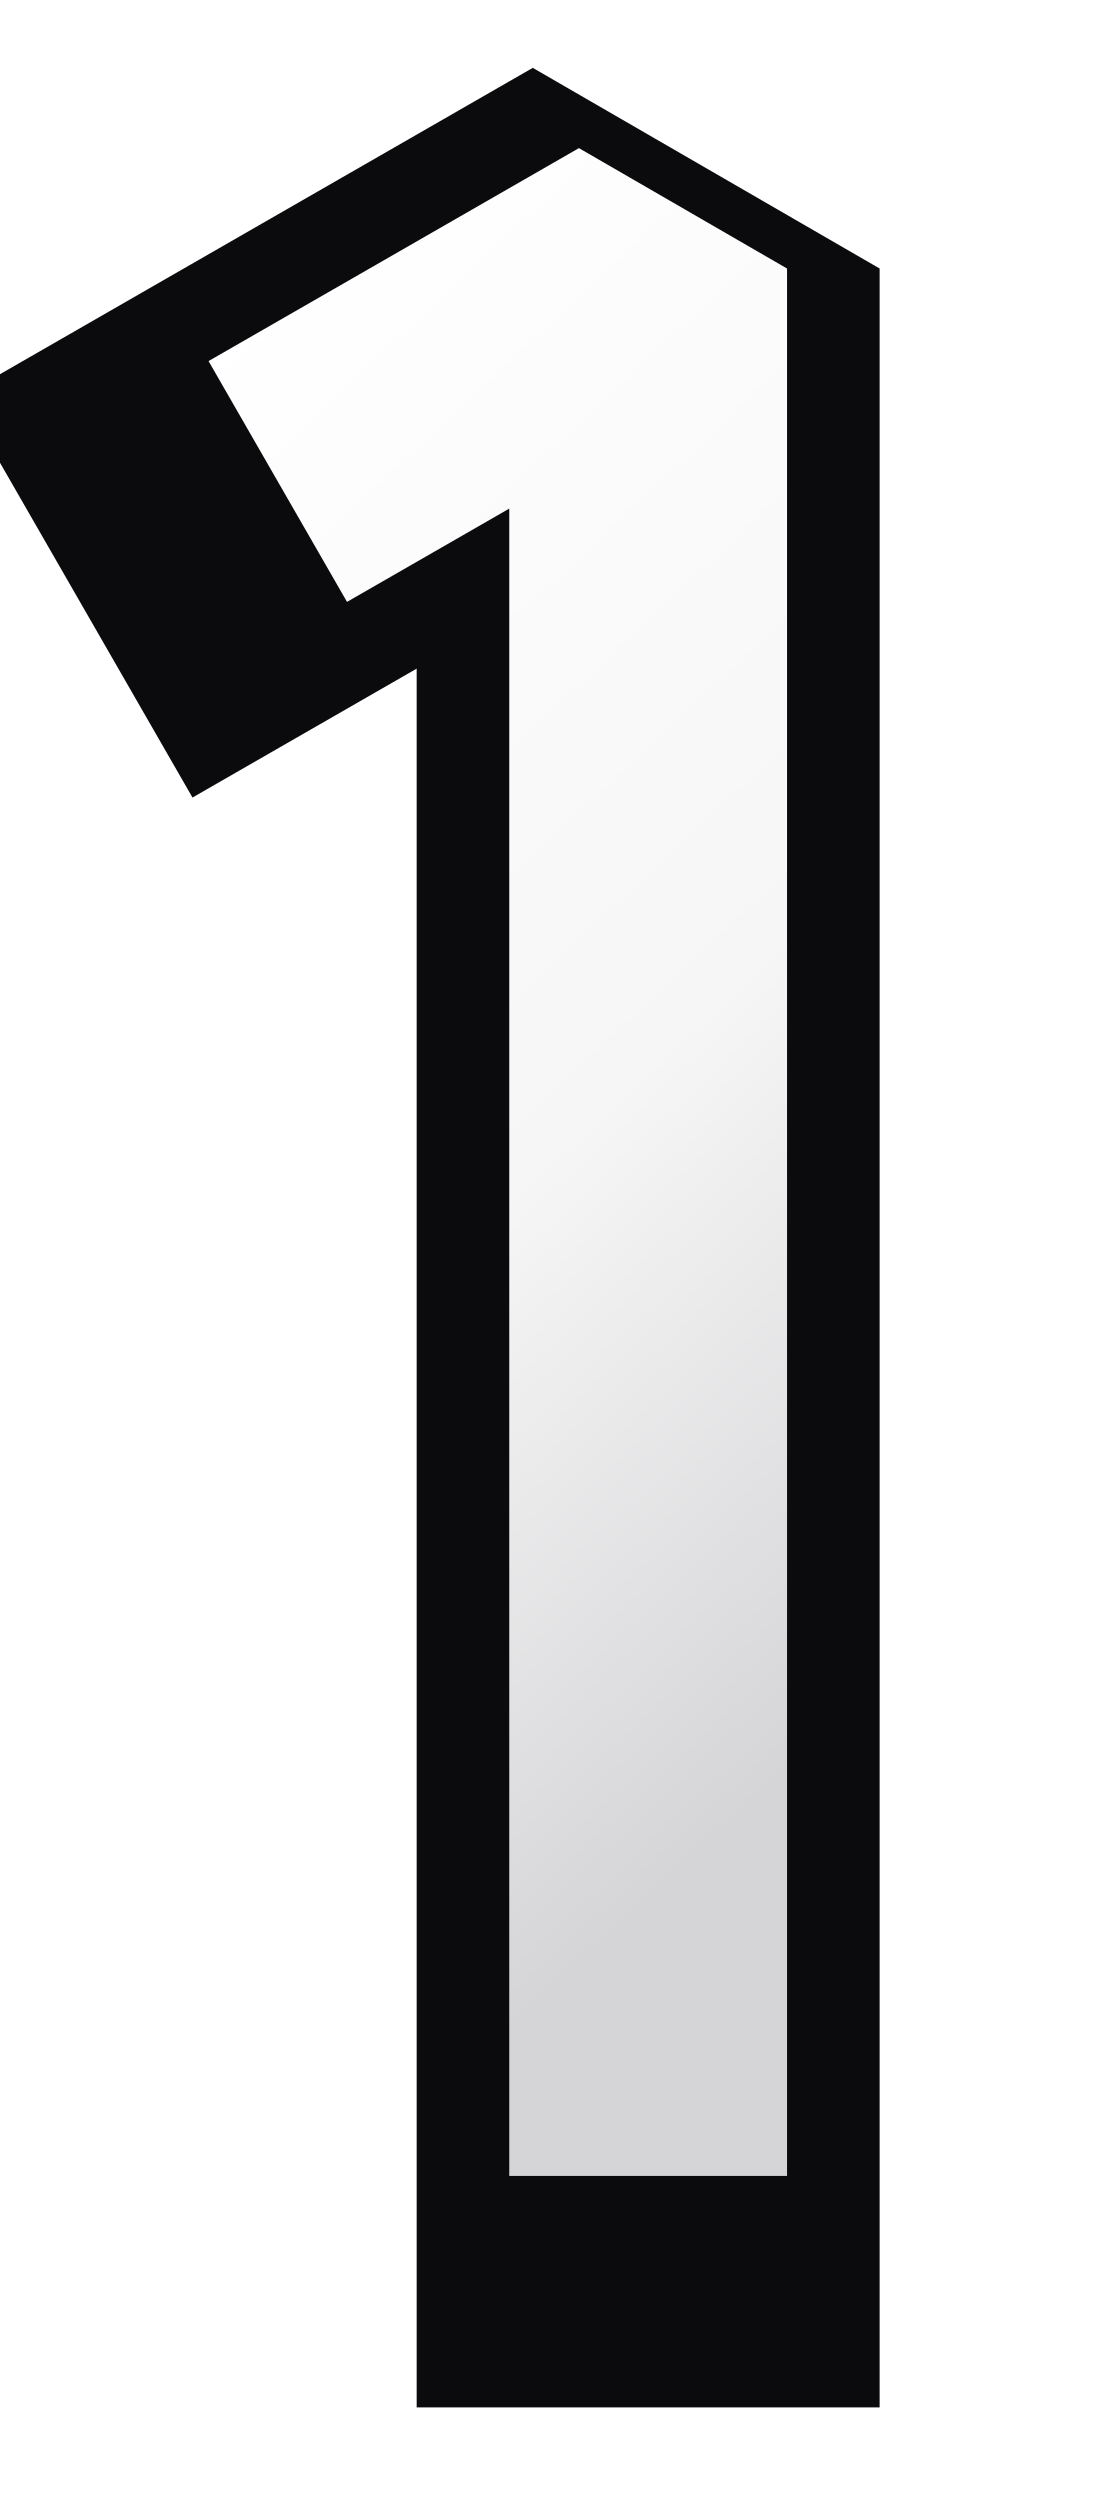
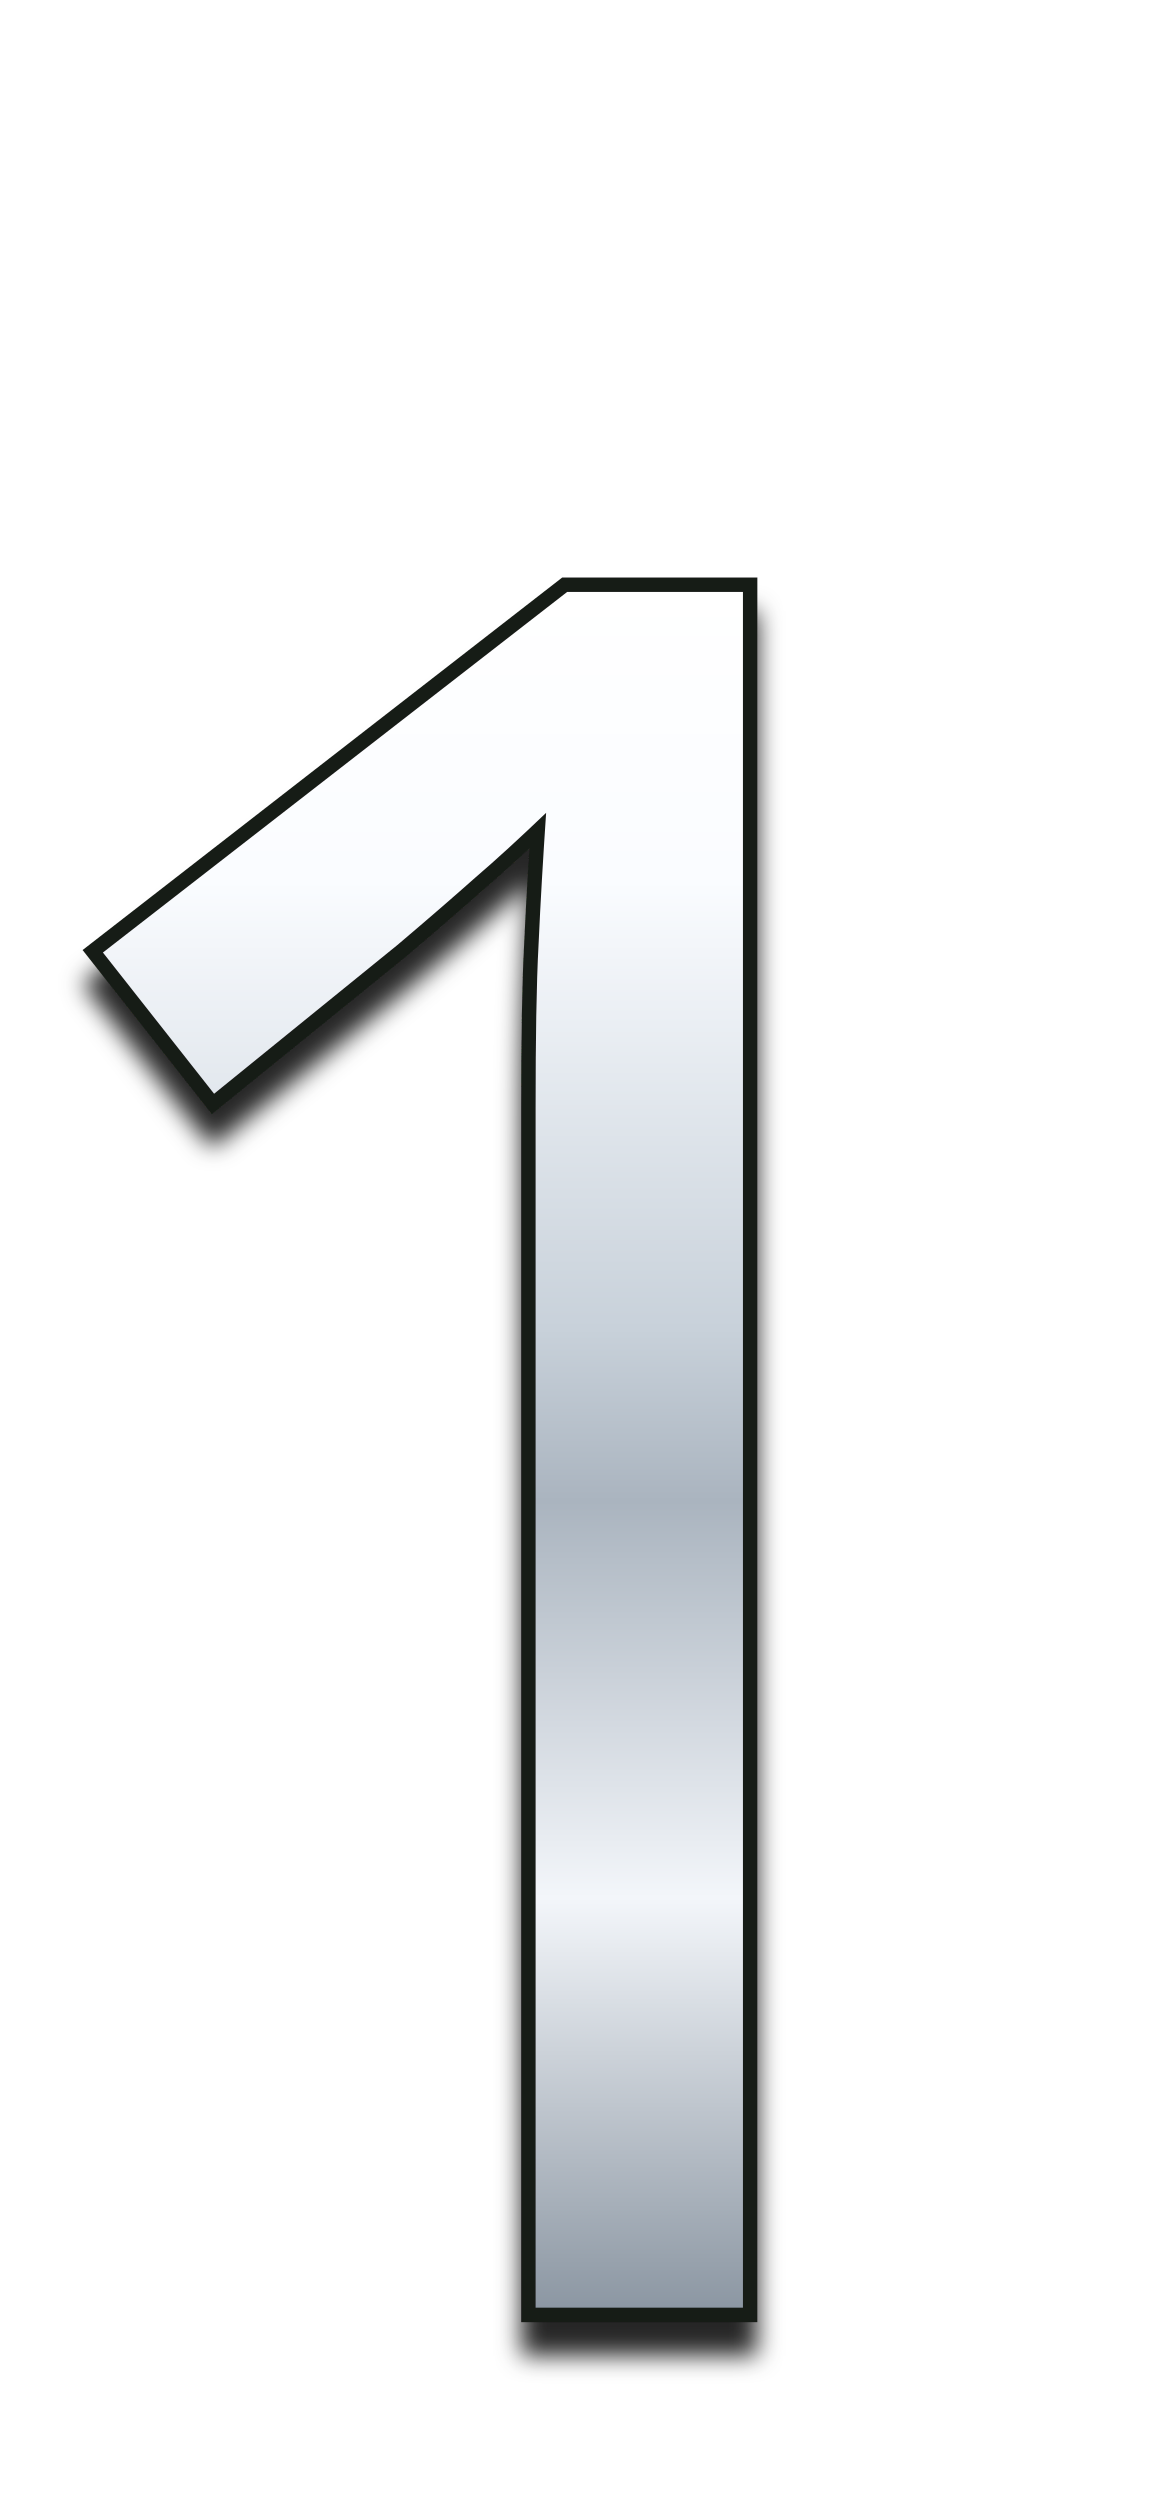
- <svg xmlns="http://www.w3.org/2000/svg" width="12" height="27" viewBox="0 0 12 27">
+ <svg xmlns="http://www.w3.org/2000/svg" width="12" height="26" viewBox="0 0 12 26">
  <defs>
-     <linearGradient id="face" x1="0" y1="0" x2=".18" y2="1">
+     <linearGradient id="silver" x1="0" y1="0" x2="0" y2="1">
      <stop stop-color="#fff" />
-       <stop offset=".58" stop-color="#f6f6f6" />
-       <stop offset="1" stop-color="#d5d5d8" />
+       <stop offset=".17" stop-color="#fafcff" />
+       <stop offset=".43" stop-color="#c8d1da" />
+       <stop offset=".53" stop-color="#aab4bf" />
+       <stop offset=".76" stop-color="#f3f6fa" />
+       <stop offset="1" stop-color="#8b96a2" />
    </linearGradient>
+     <linearGradient id="gold" x1="0" y1="0" x2="0" y2="1">
+       <stop stop-color="#fff2ab" />
+       <stop offset=".22" stop-color="#f4d369" />
+       <stop offset=".49" stop-color="#d4a631" />
+       <stop offset=".56" stop-color="#ae7b16" />
+       <stop offset=".79" stop-color="#f1ca56" />
+       <stop offset="1" stop-color="#9e701c" />
+     </linearGradient>
+     <linearGradient id="metal" x1="0" y1="0" x2="0" y2="1">
+       <stop stop-color="#888985" />
+       <stop offset=".07" stop-color="#62635f" />
+       <stop offset=".45" stop-color="#575955" />
+       <stop offset=".53" stop-color="#4a4c49" />
+       <stop offset="1" stop-color="#535550" />
+     </linearGradient>
+     <linearGradient id="red" x1="0" y1="0" x2="0" y2="1">
+       <stop stop-color="#e85145" />
+       <stop offset=".1" stop-color="#b32b28" />
+       <stop offset=".57" stop-color="#7c1b20" />
+       <stop offset="1" stop-color="#a82429" />
+     </linearGradient>
+     <filter id="raised" x="-20%" y="-20%" width="140%" height="150%">
+       <feGaussianBlur in="SourceAlpha" stdDeviation=".12" result="soft" />
+       <feOffset in="soft" dy=".35" result="offset" />
+       <feFlood flood-color="#000" flood-opacity=".85" />
+       <feComposite in2="offset" operator="in" result="shadow" />
+       <feMerge>
+         <feMergeNode in="shadow" />
+         <feMergeNode in="SourceGraphic" />
+       </feMerge>
+     </filter>
  </defs>
-   <path d="M3 5.2L7 2.9V23.5" fill="none" stroke="#0b0b0e" stroke-width="5" stroke-linecap="square" stroke-linejoin="bevel" />
-   <path d="M3 5.2L7 2.9V23.5" fill="none" stroke="url(#face)" stroke-width="3" stroke-linecap="butt" stroke-linejoin="bevel" />
+   <text x="6" y="24" font-family="Bebas Neue" font-size="25" text-anchor="middle" fill="url(#silver)" stroke="#191a18" stroke-width=".3" paint-order="stroke fill" filter="url(#raised)">1</text>
</svg>
